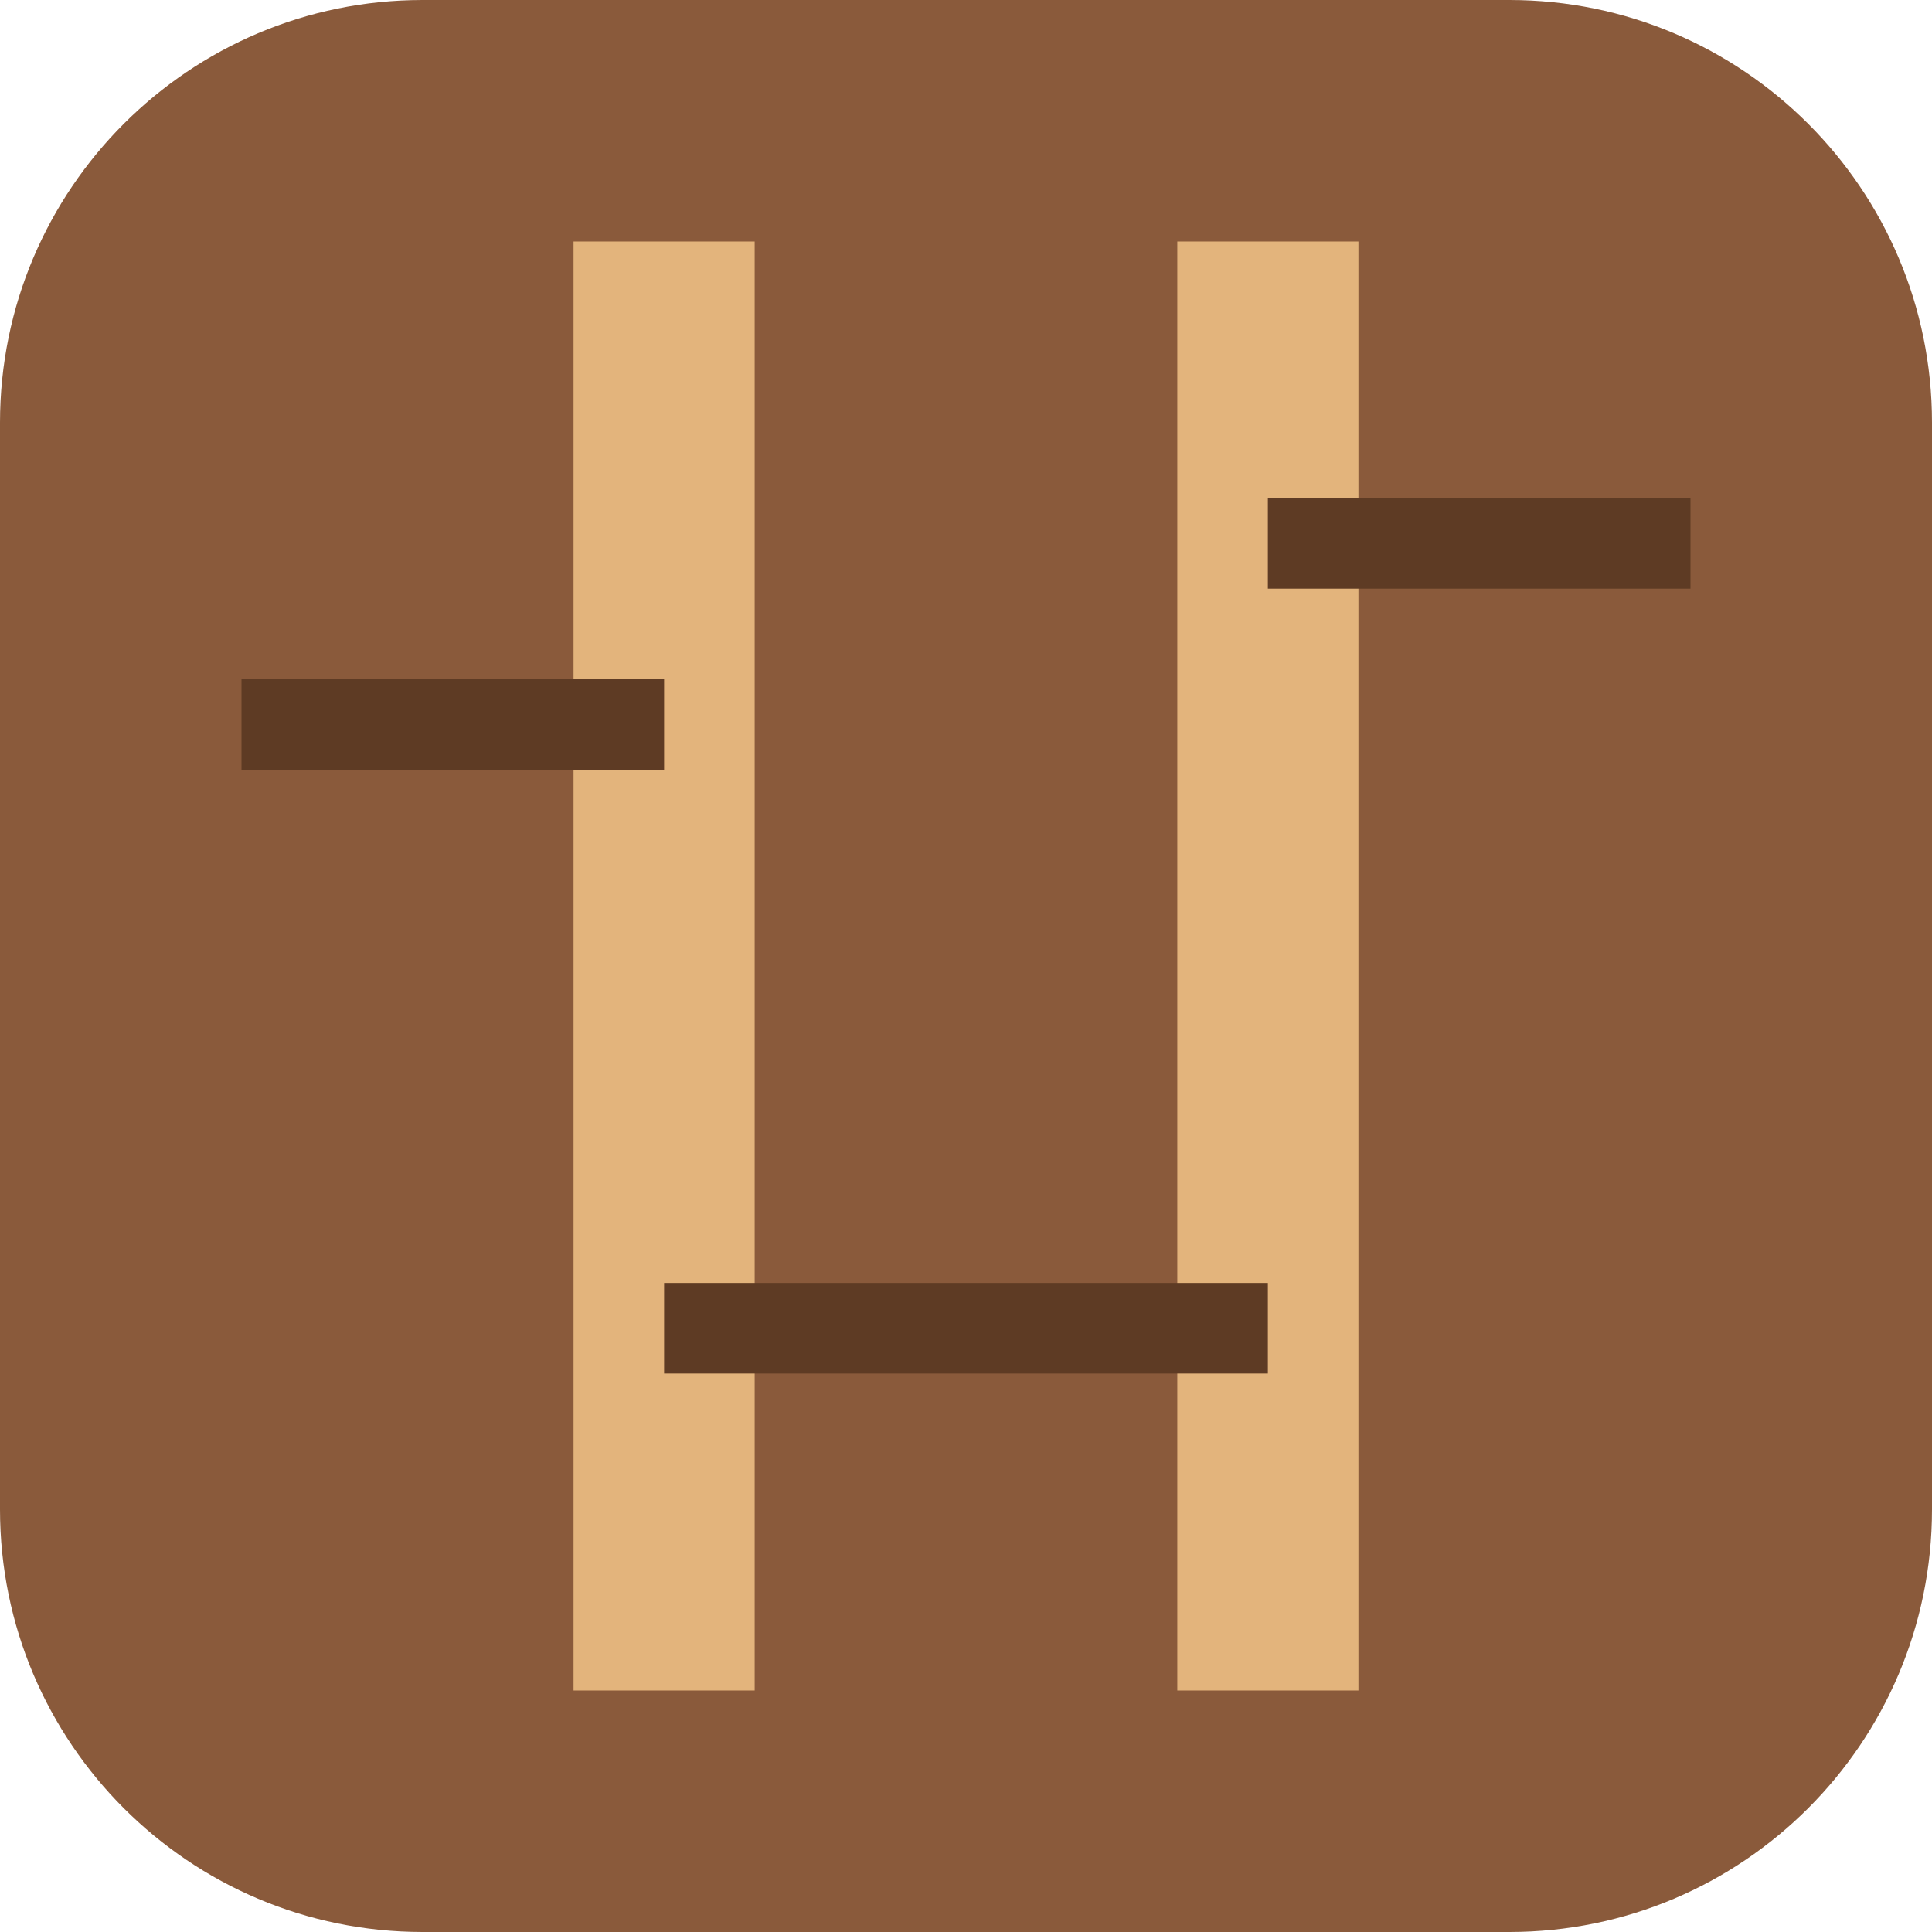
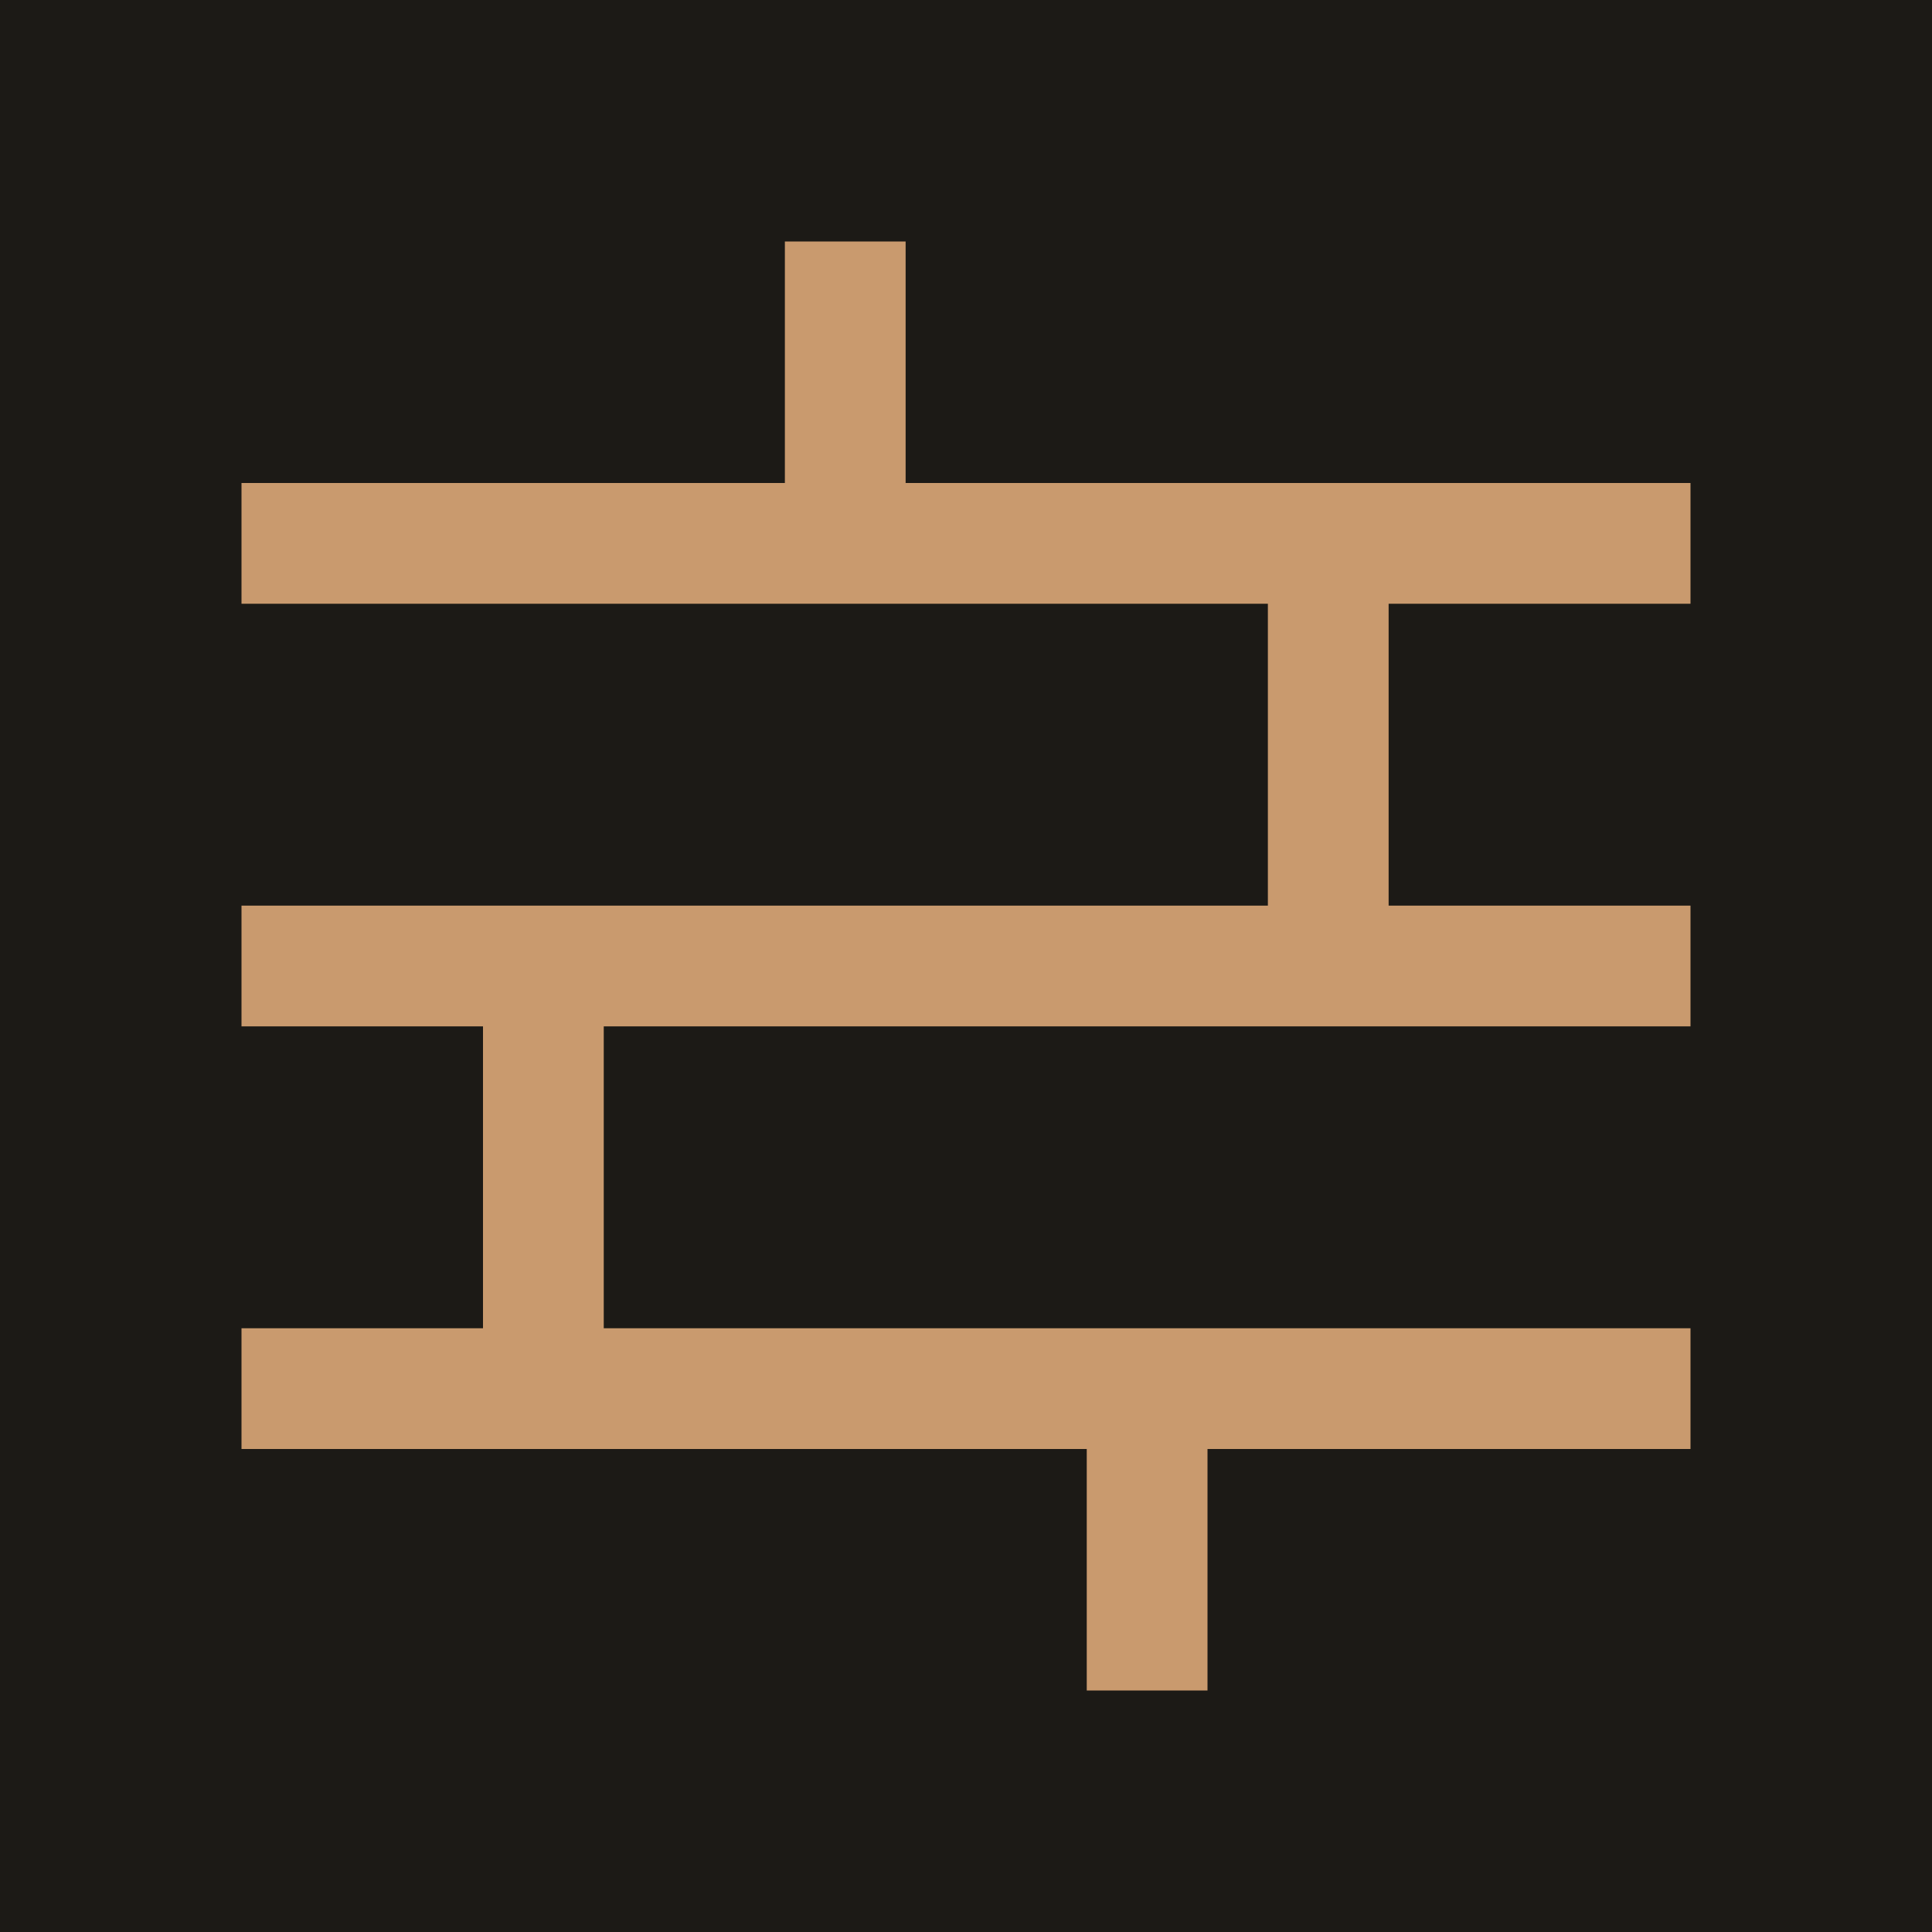
<svg xmlns="http://www.w3.org/2000/svg" viewBox="0 0 32 32">
-   <rect width="32" height="32" rx="7" fill="#8a5a3b" />
-   <path d="M11 4v24M21 4v24" stroke="#e3b47c" stroke-width="3" />
-   <path d="M4 12h7M11 22h10M21 9h7" stroke="#5e3b24" stroke-width="1.5" />
+   <rect width="32" height="32" fill="#1c1a16" />
+   <path d="M4 9h24M4 16h24M4 23h24M14 4v5M22 9v7M9 16v7M19 23v5" stroke="#c99a6e" stroke-width="2" />
</svg>
